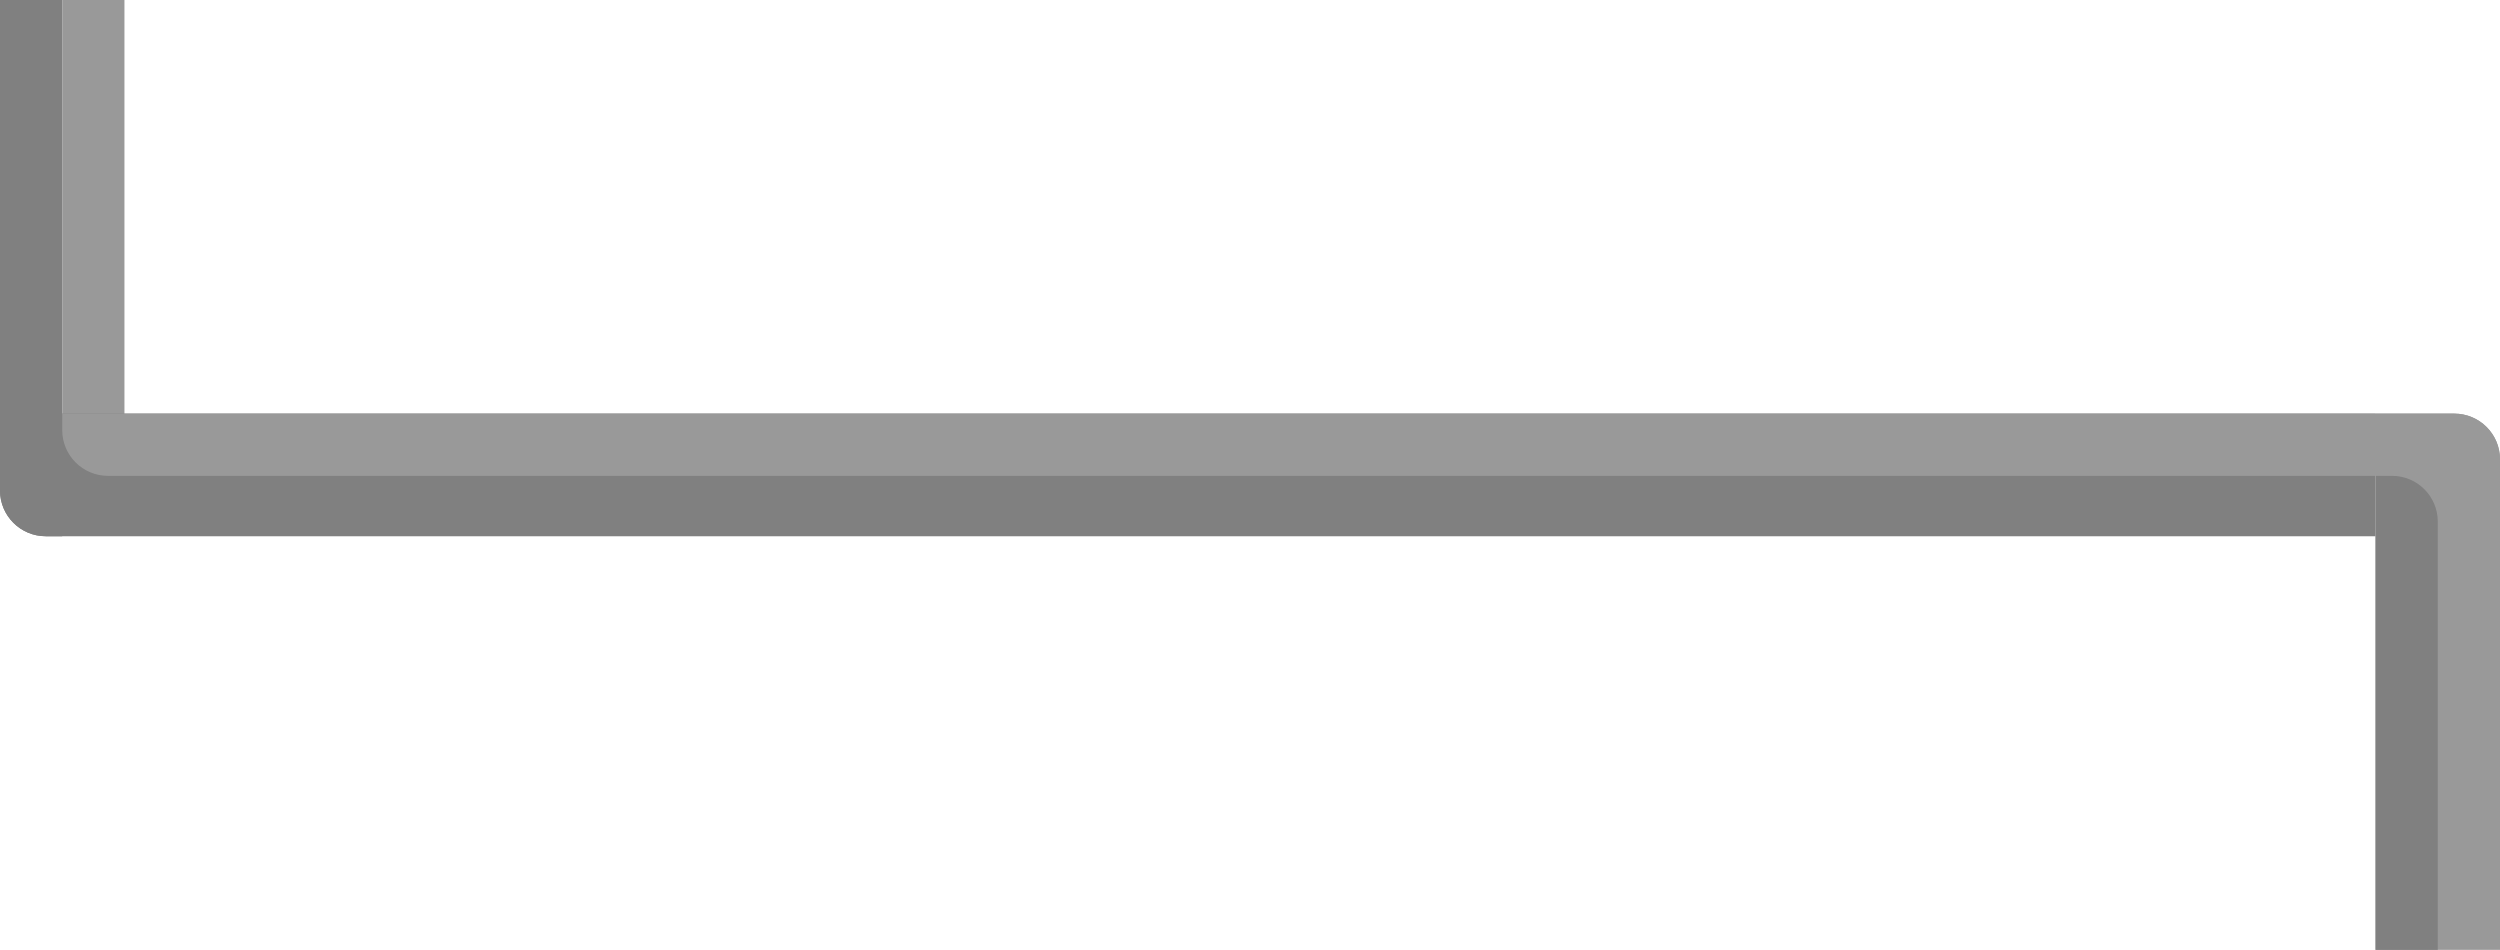
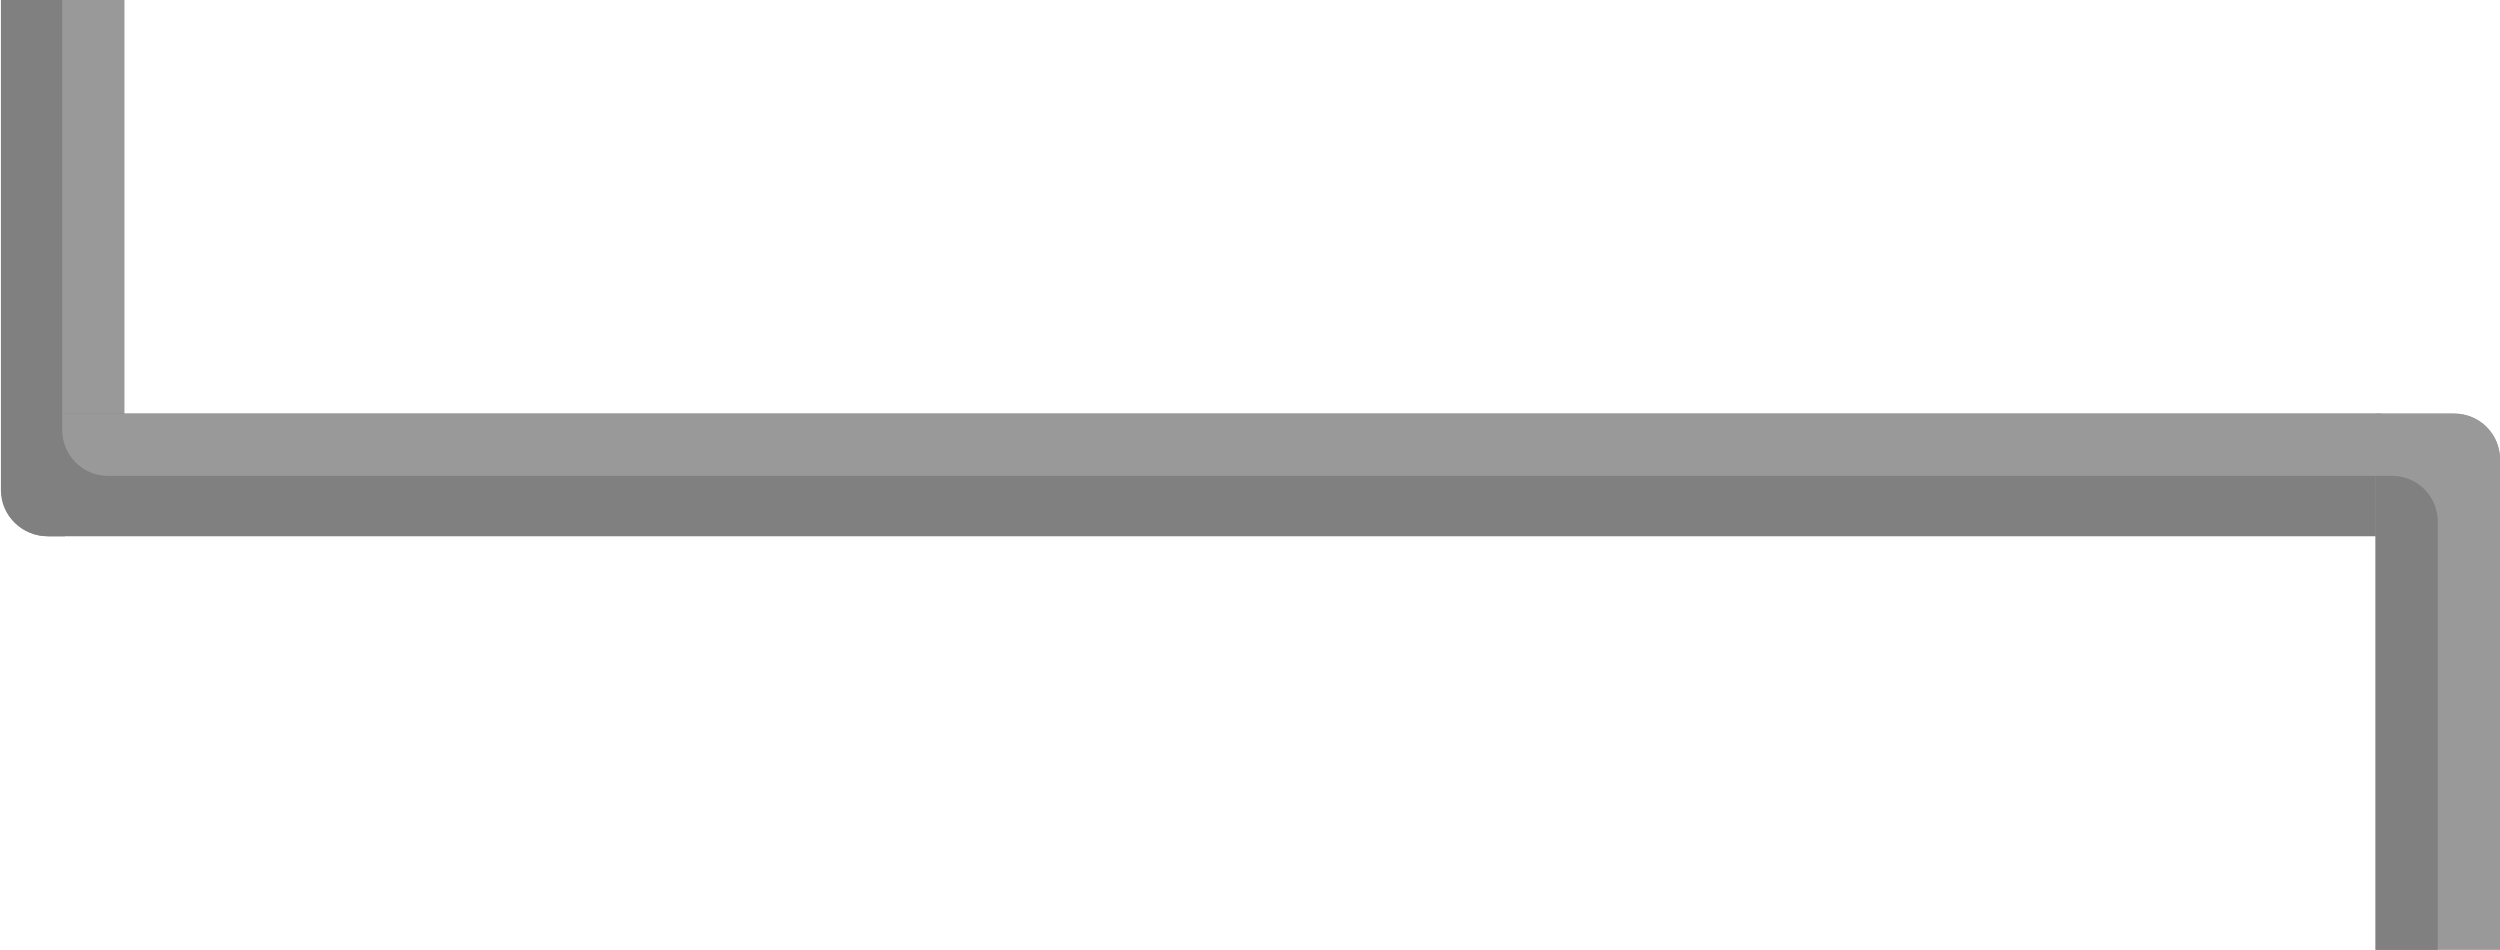
<svg xmlns="http://www.w3.org/2000/svg" version="1.1" id="Layer_1" x="0px" y="0px" viewBox="0 0 1366 519" style="enable-background:new 0 0 1366 519;" xml:space="preserve">
  <style type="text/css">
	.st0{fill:#808080;}
	.st1{fill:#999999;}
    </style>
  <g>
-     <path class="st0" d="M34,293h-9c-13.81,0-25-11.19-25-25V0h34V293z" />
+     <path class="st0" d="M35.5,293h-9.26C12.02,293,0.5,281.81,0.5,268V0h35V293z" />
  </g>
  <g>
    <path class="st1" d="M68,260h-9c-13.81,0-25-11.19-25-25V0h34V260z" />
  </g>
-   <path class="st0" d="M1298,293H25c-13.81,0-25-11.19-25-25v-42h1298V293z" />
+   <path class="st0" d="M1301,293H26.04C12.21,293,1,281.81,1,268v-42h1300V293z" />
  <path class="st1" d="M1366,260H59c-13.81,0-25-11.19-25-25v-9h1307c13.81,0,25,11.19,25,25V260z" />
  <g>
    <path class="st1" d="M1366,519h-68V226h43c13.81,0,25,11.19,25,25V519z" />
  </g>
  <g>
    <path class="st0" d="M1332,519h-34V260h9c13.81,0,25,11.19,25,25V519z" />
  </g>
</svg>
